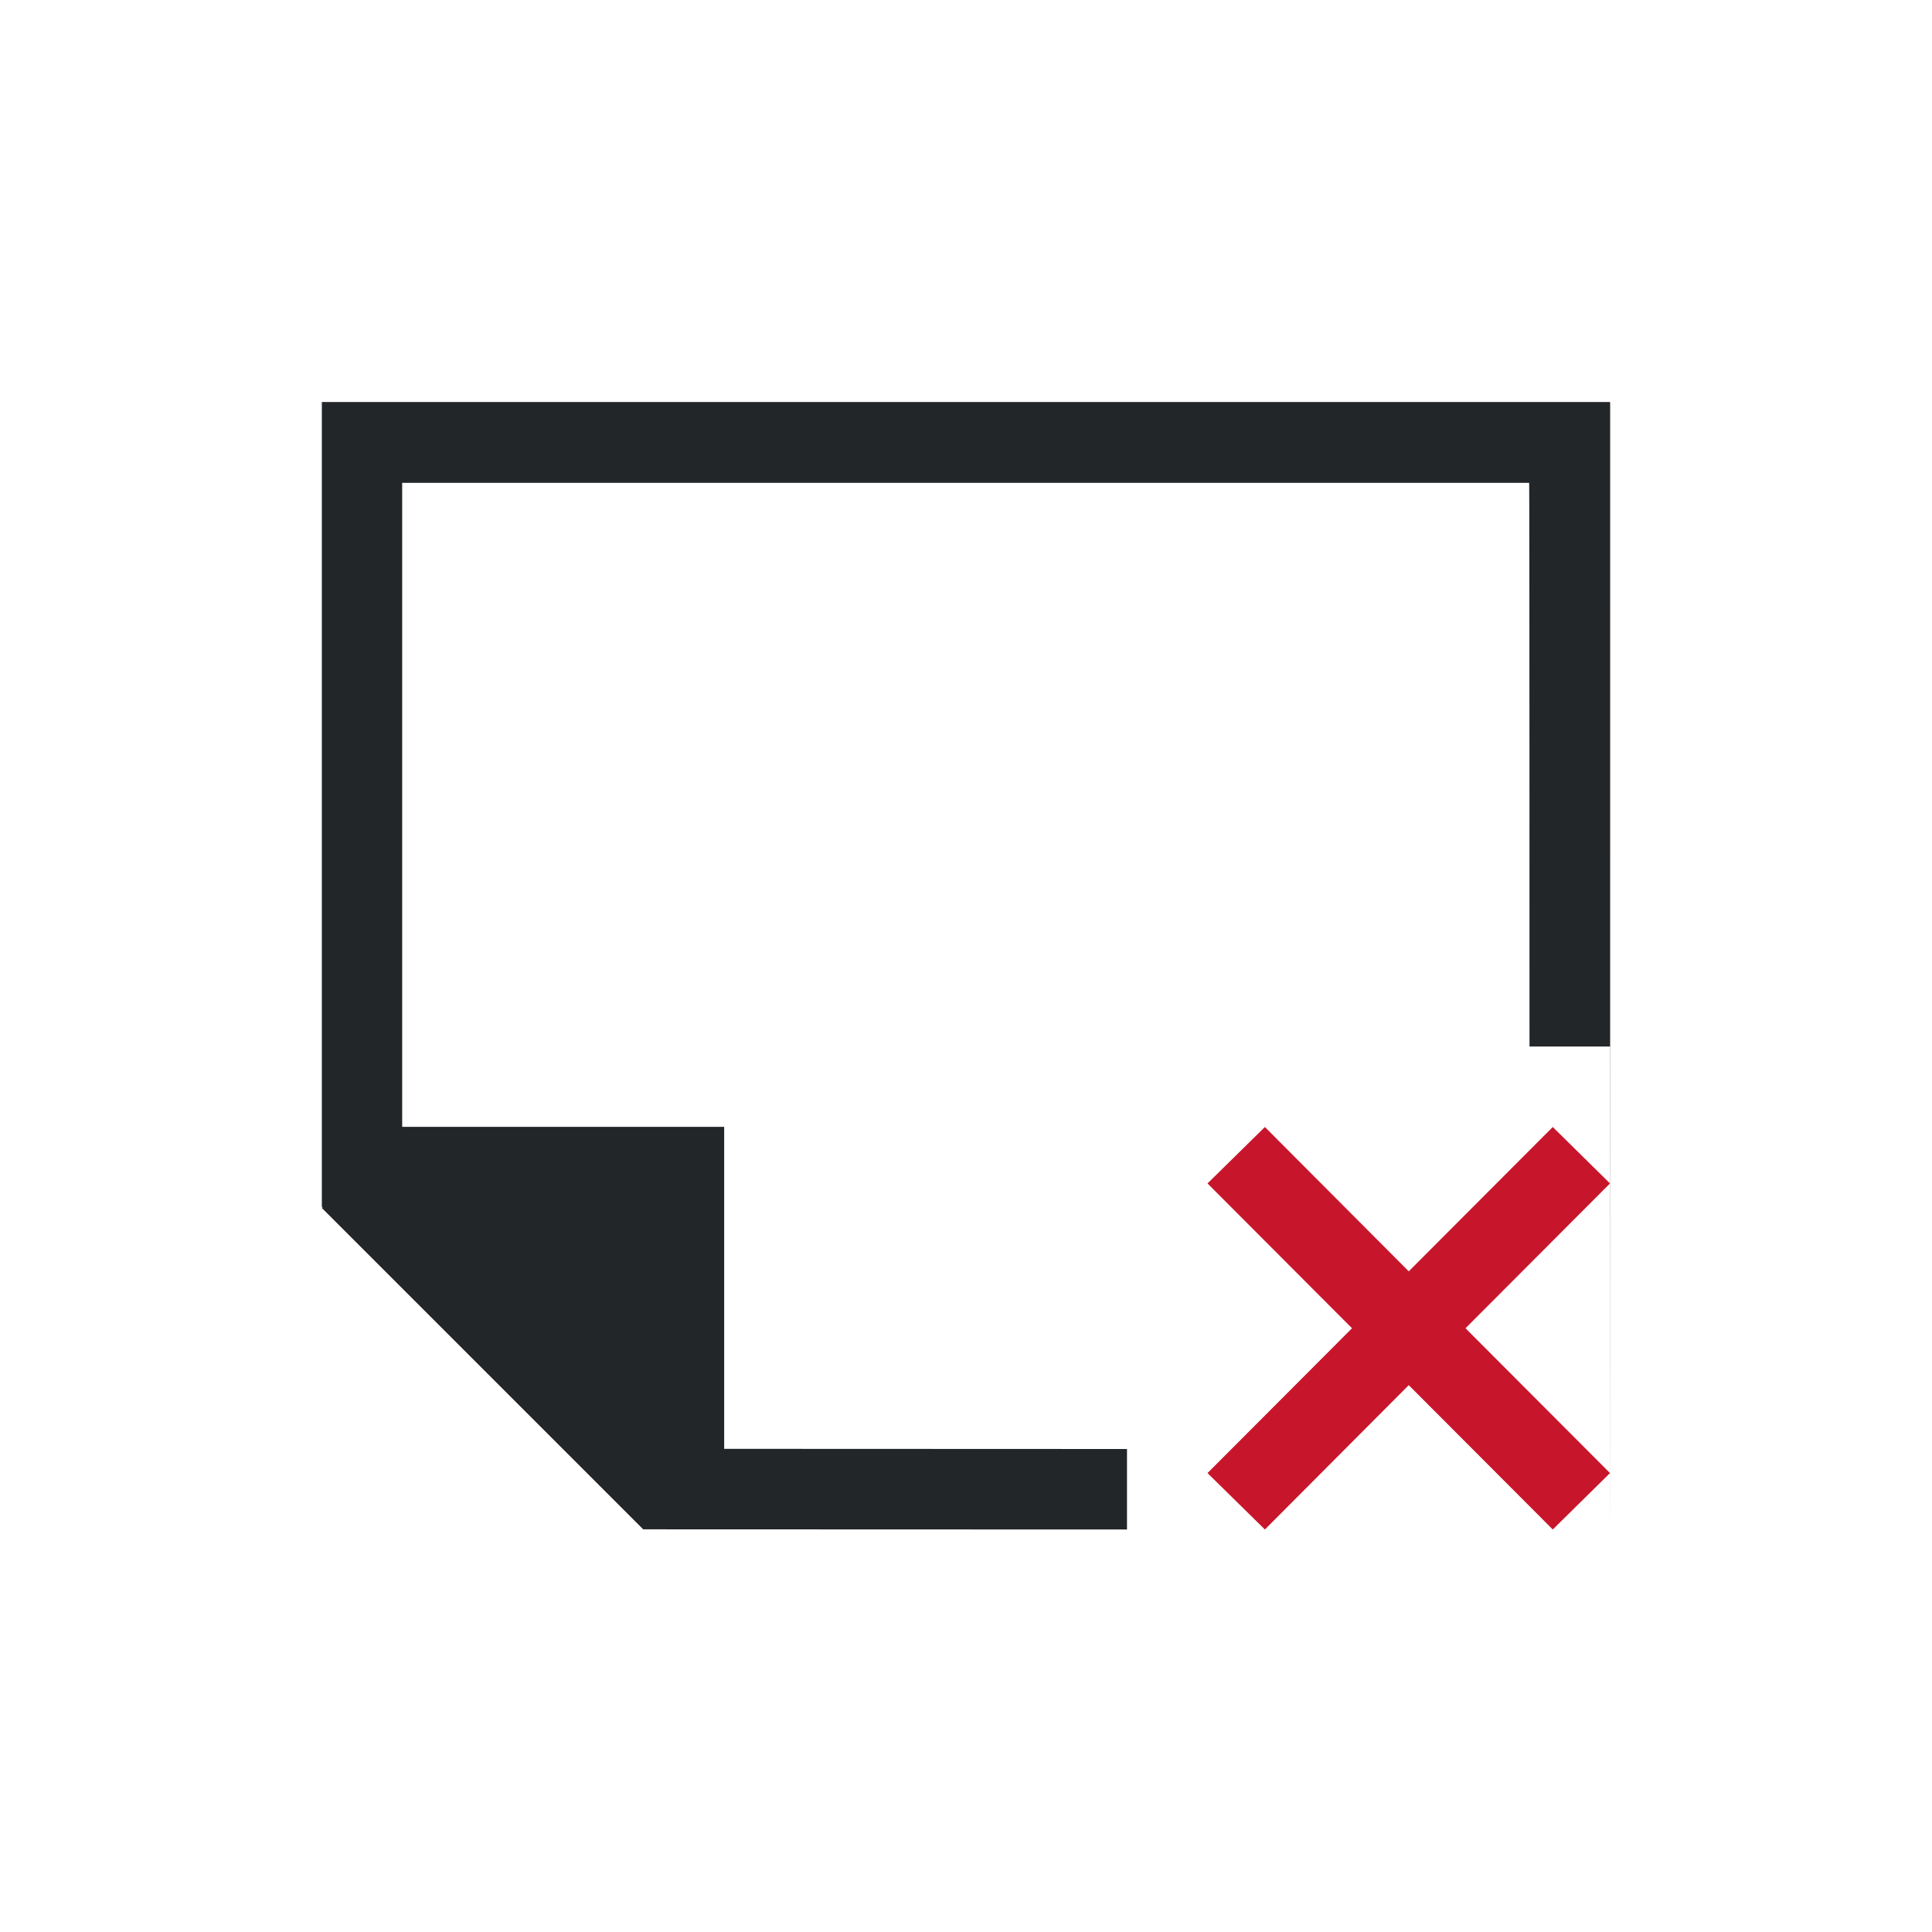
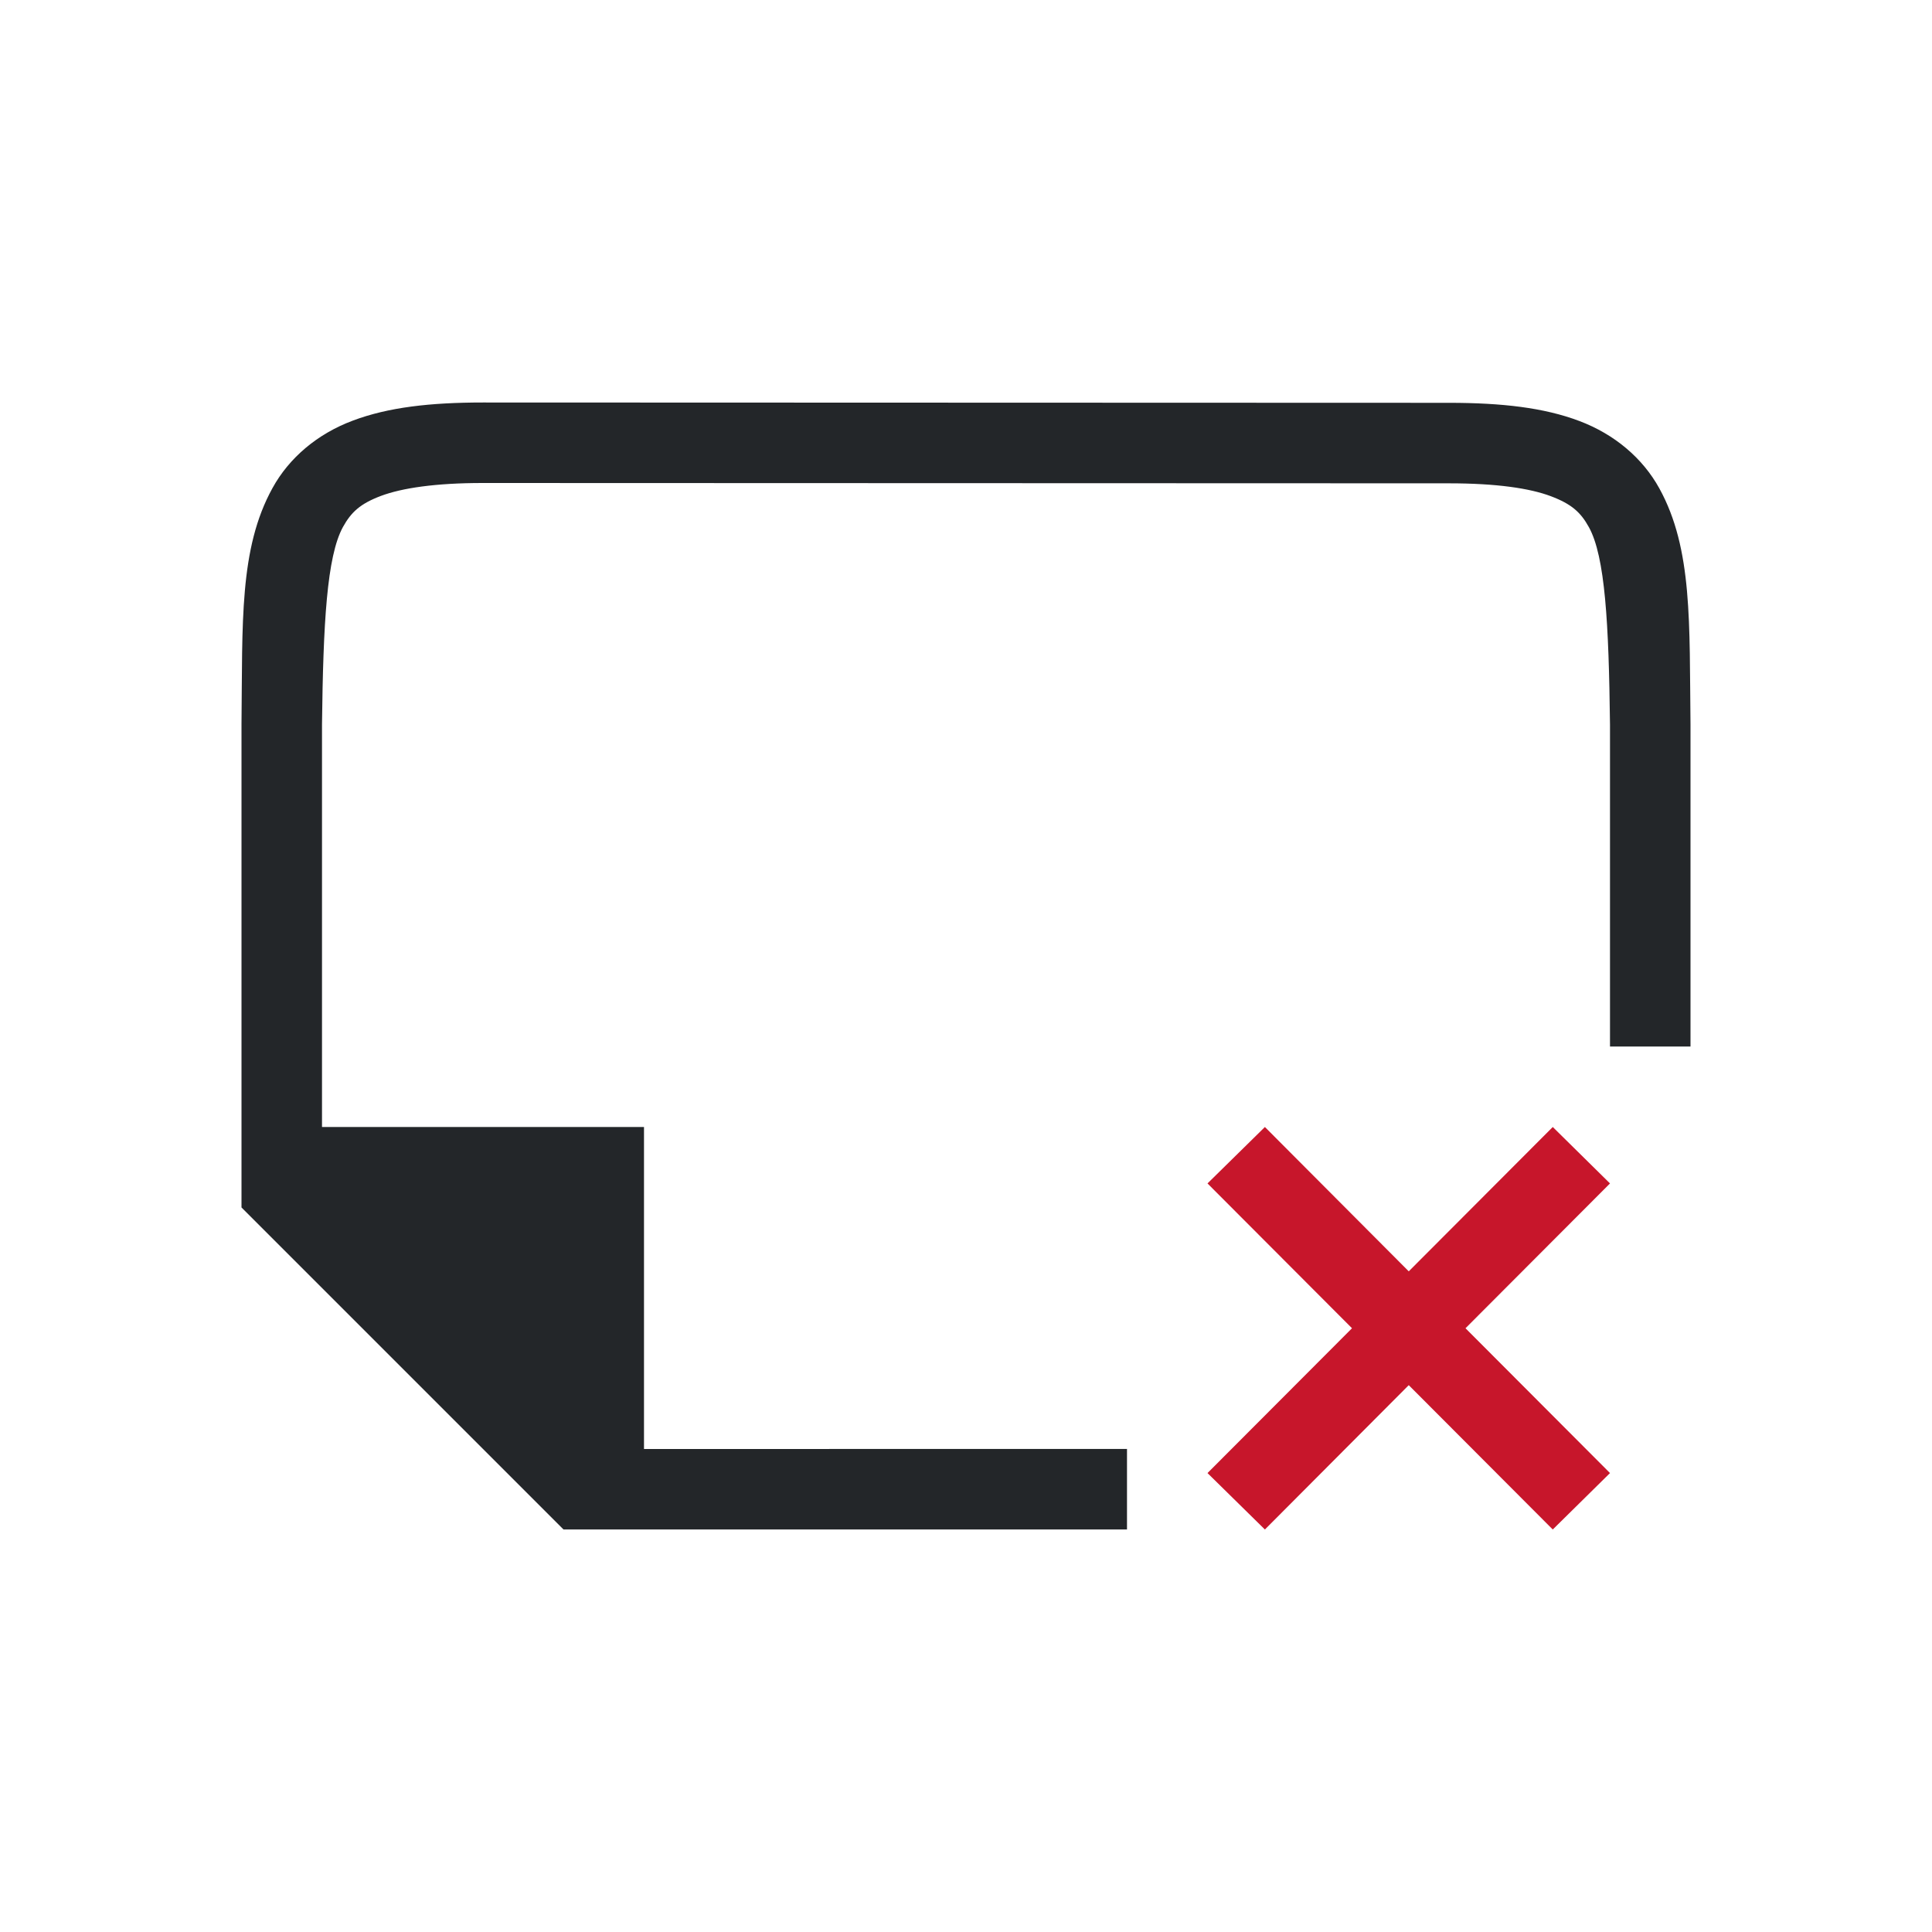
- <svg xmlns="http://www.w3.org/2000/svg" viewBox="0 0 24 24">
-   <path d="m3.998 4.994v10h.012l-.012.012 3.992 3.992h.012l5.998.002v-1l-5.004-.002v-4h-1-3v-8h14c.004.002.004 7.002.004 7.002h1c.002 14.689.002-2.057.002-7.002v-1h-.004v-.004z" fill="#232629" />
-   <path d="m15.713 14-.713.701 1.795 1.799-1.795 1.799.713.701 1.787-1.793 1.789 1.793.711-.701-1.795-1.799 1.795-1.799-.711-.701-1.789 1.793z" fill="#c7162b" />
+ <svg xmlns="http://www.w3.org/2000/svg" viewBox="0 0 24 24" version="1.1" id="svg6">
+   <defs id="defs10" />
+   <path d="m15.713 14-.713.701 1.795 1.799-1.795 1.799.713.701 1.787-1.793 1.789 1.793.711-.701-1.795-1.799 1.795-1.799-.711-.701-1.789 1.793z" fill="#c7162b" id="path4" />
+   <path d="m 20,13 v -3.99 -0.006 c -0.015,-1.259 -0.06,-2.089 -0.262,-2.455 -0.101,-0.183 -0.213,-0.287 -0.473,-0.385 -0.26,-0.098 -0.673,-0.16 -1.266,-0.16 l -12,-0.004 c -0.592,-1.89e-4 -1.006,0.063 -1.266,0.16 -0.26,0.098 -0.371,0.203 -0.473,0.387 C 4.06,6.913 4.015,7.741 4,9 v 7.5e-4 4.999 h 4 v 4 l 6,-1.56e-4 v 1 l -7,-1e-6 -4,-4 V 8.998 8.995 C 3.014,7.736 2.969,6.816 3.385,6.063 3.592,5.686 3.944,5.389 4.383,5.225 4.821,5.06 5.342,5 6,5 l 12,0.004 c 0.658,2.1e-4 1.179,0.06 1.617,0.225 0.439,0.165 0.789,0.462 0.996,0.838 0.415,0.753 0.372,1.674 0.387,2.932 v 0.002 V 13 Z" id="path2732-8-9-9" style="color:#000000;font-style:normal;font-variant:normal;font-weight:normal;font-stretch:normal;font-size:medium;line-height:normal;font-family:sans-serif;font-variant-ligatures:normal;font-variant-position:normal;font-variant-caps:normal;font-variant-numeric:normal;font-variant-alternates:normal;font-feature-settings:normal;text-indent:0;text-align:start;text-decoration:none;text-decoration-line:none;text-decoration-style:solid;text-decoration-color:#000000;letter-spacing:normal;word-spacing:normal;text-transform:none;writing-mode:lr-tb;direction:ltr;text-orientation:mixed;dominant-baseline:auto;baseline-shift:baseline;text-anchor:start;white-space:normal;shape-padding:0;clip-rule:nonzero;display:inline;overflow:visible;visibility:visible;opacity:1;isolation:auto;mix-blend-mode:normal;color-interpolation:sRGB;color-interpolation-filters:linearRGB;solid-color:#000000;solid-opacity:1;vector-effect:none;fill:#232629;fill-opacity:1;fill-rule:nonzero;stroke:none;stroke-width:1;stroke-linecap:butt;stroke-linejoin:miter;stroke-miterlimit:4;stroke-dasharray:none;stroke-dashoffset:0;stroke-opacity:1;marker:none;color-rendering:auto;image-rendering:auto;shape-rendering:auto;text-rendering:auto;enable-background:accumulate" />
</svg>
